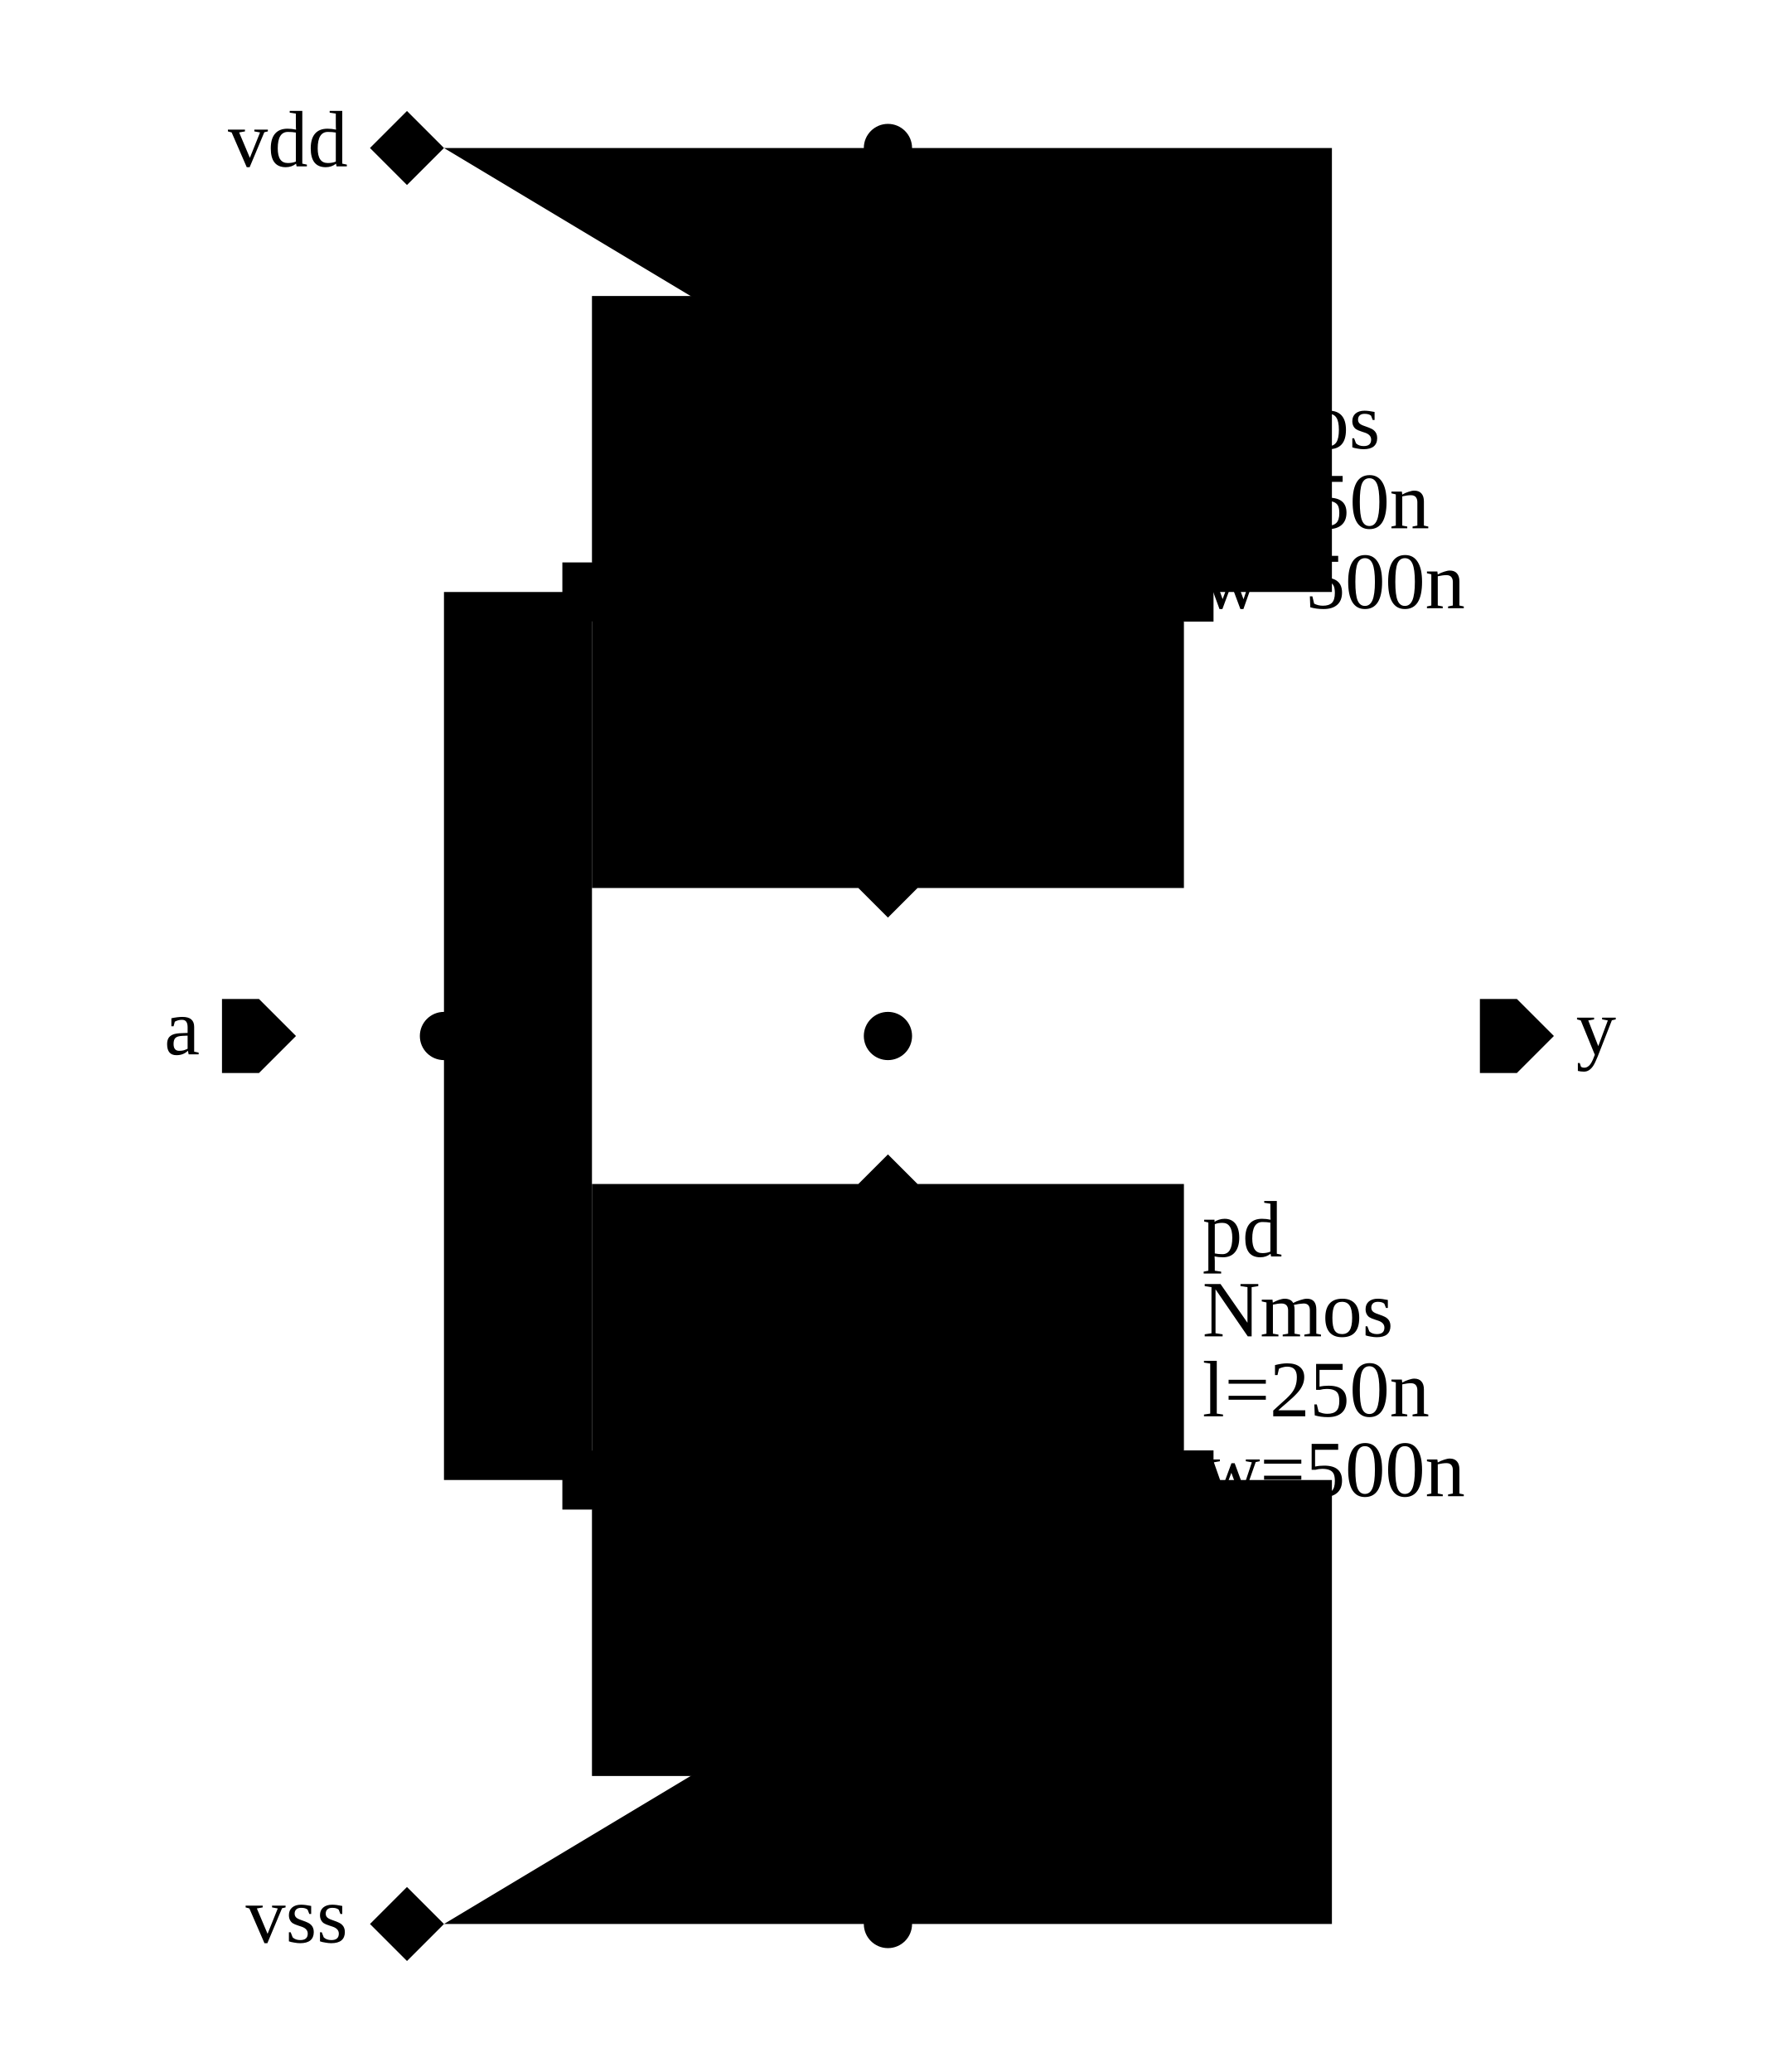
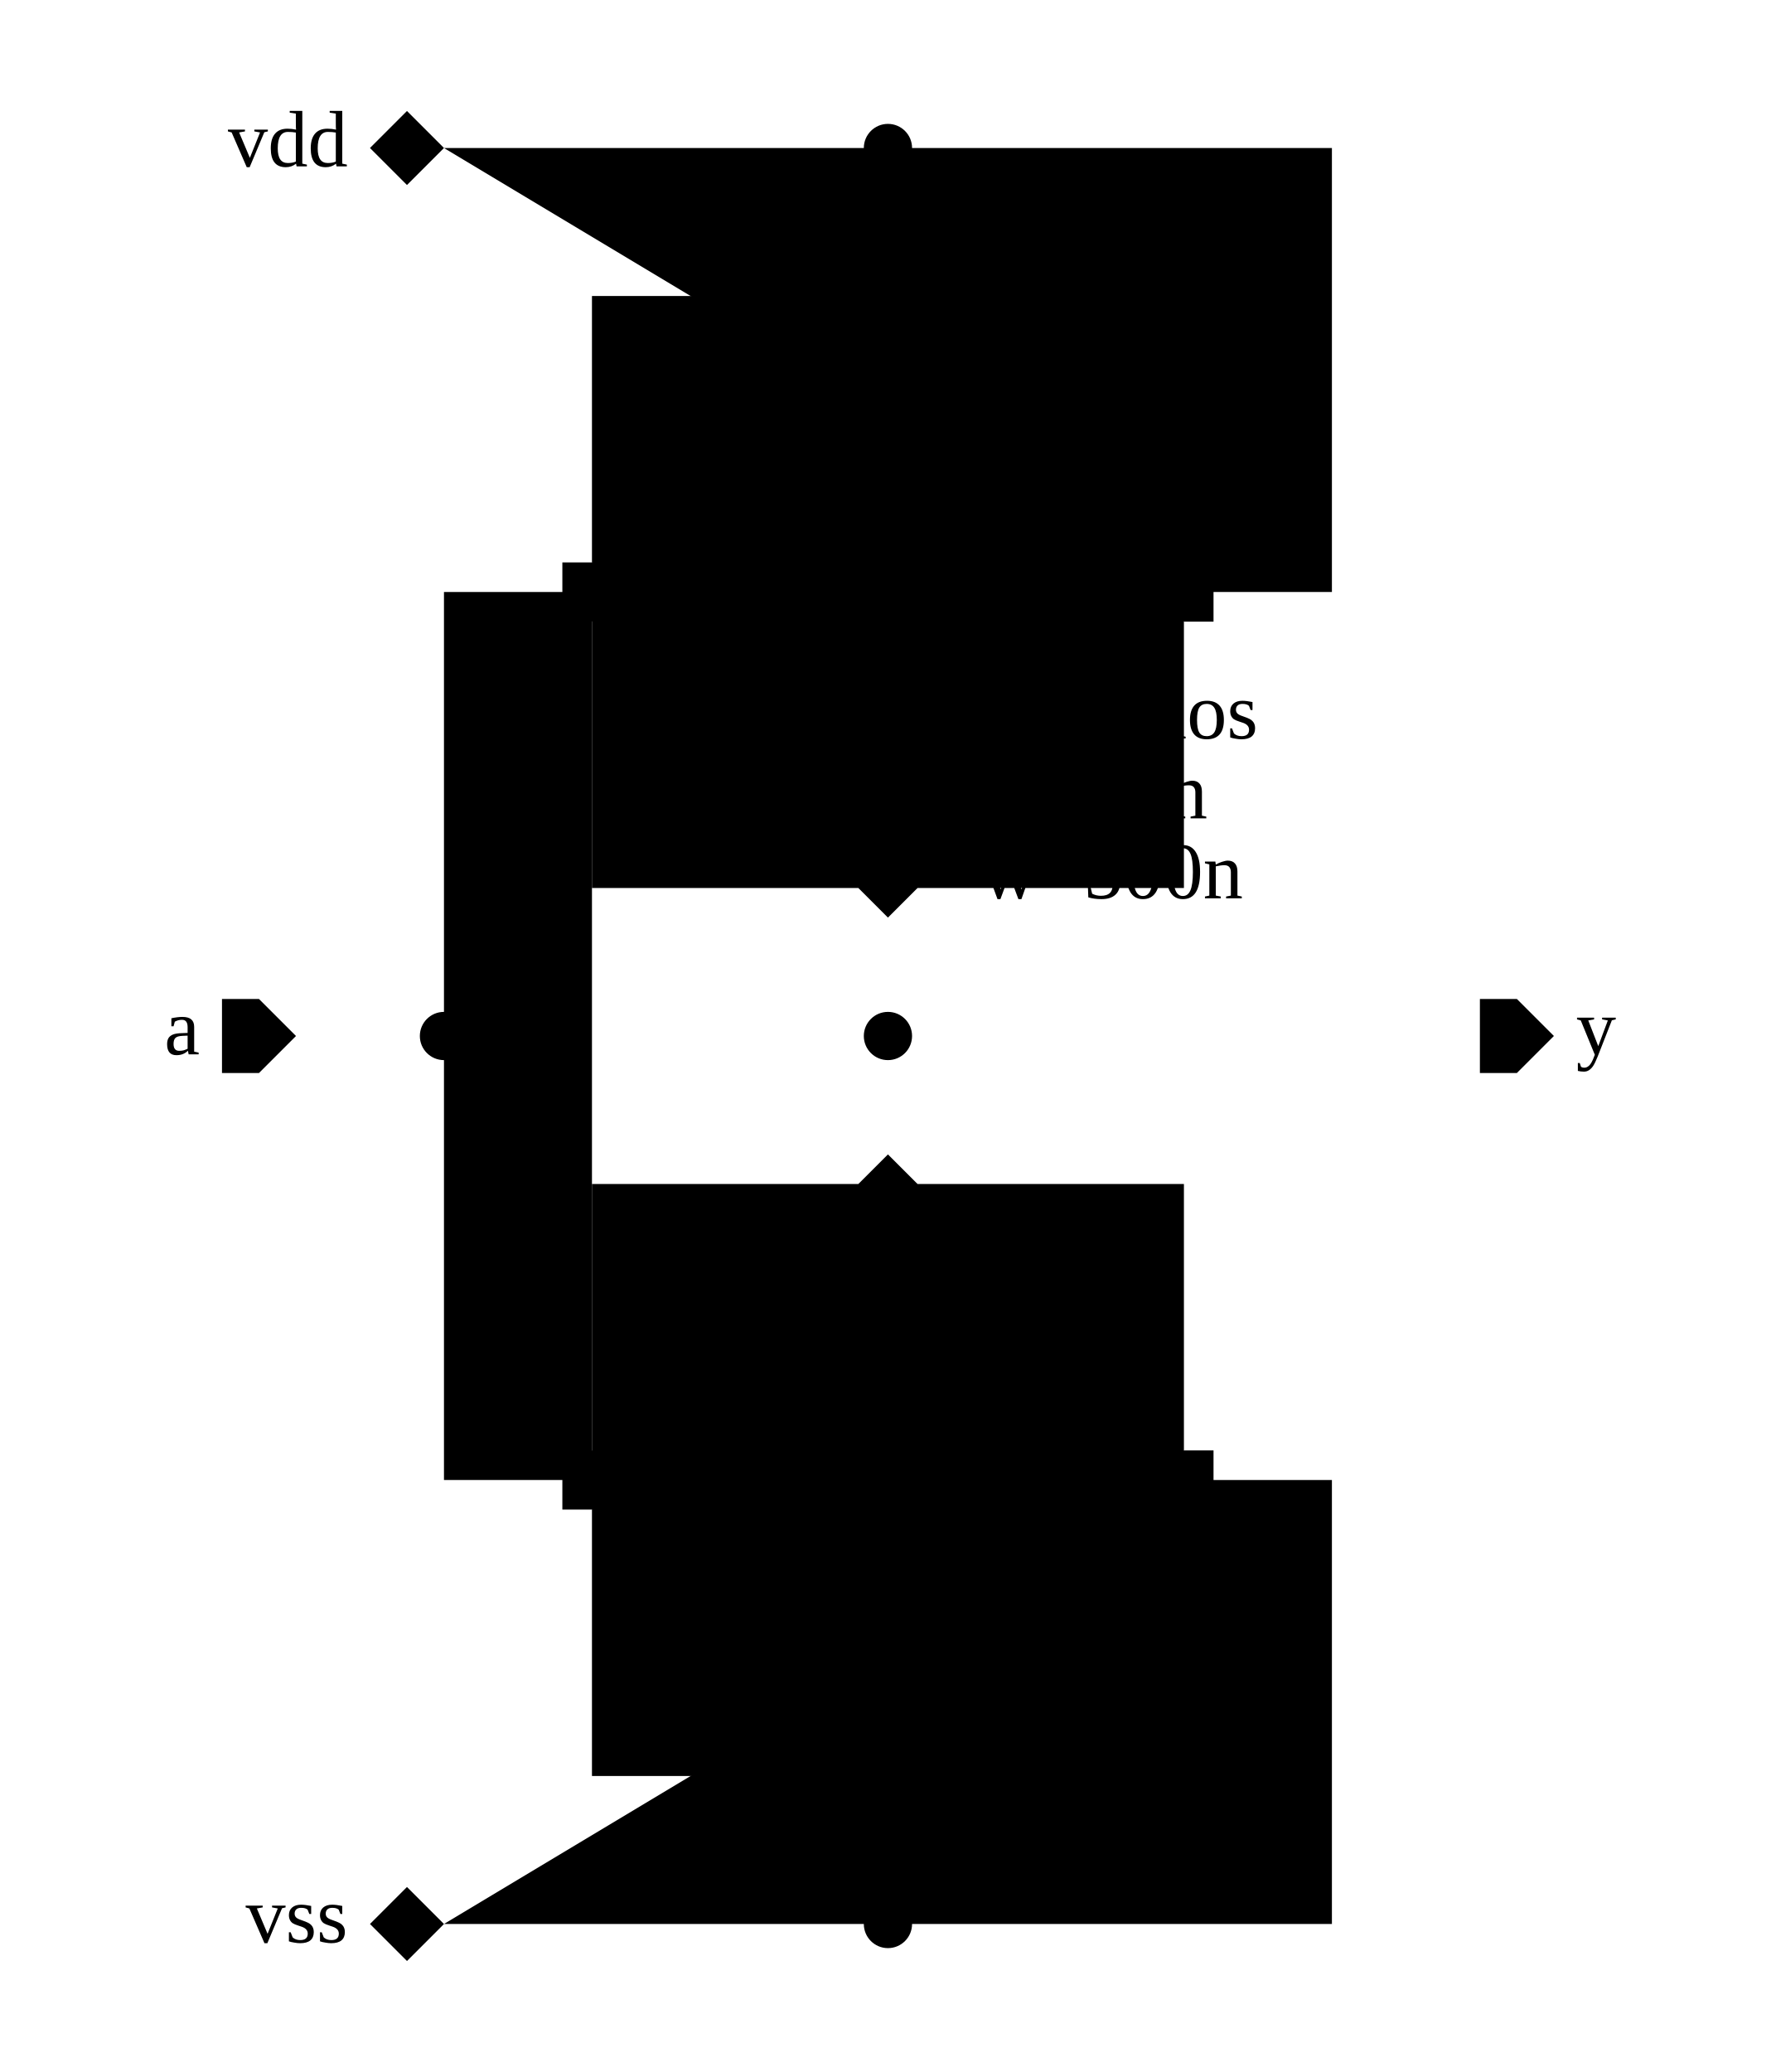
<svg xmlns="http://www.w3.org/2000/svg" width="300.0px" height="350.0px" viewBox="-1.0 0.0 12.0 14.0">
  <g transform="matrix(1 0 0 -1 0 14.0)">
    <path d="M2.0 1.0 L5.0 1.0 L8.0 1.0 L8.0 4.0 L7.0 4.0" class="schemWire" />
    <path d="M5.0 1.0 L5.0 2.0" class="schemWire" />
    <path d="M2.0 13.0 L5.0 13.0 L8.0 13.0 L8.0 10.0 L7.0 10.0" class="schemWire" />
    <path d="M5.0 13.0 L5.0 12.0" class="schemWire" />
    <path d="M3.0 4.0 L2.0 4.0 L2.0 7.0 L2.0 10.0 L3.0 10.0" class="schemWire" />
    <path d="M1.0 7.0 L2.0 7.0" class="schemWire" />
    <path d="M5.0 6.0 L5.0 7.0 L5.0 8.0" class="schemWire" />
    <path d="M5.0 7.0 L9.0 7.0" class="schemWire" />
    <circle cx="2.0" cy="7.0" r="0.163" class="connPoint" />
    <circle cx="5.0" cy="7.0" r="0.163" class="connPoint" />
    <circle cx="5.0" cy="13.0" r="0.163" class="connPoint" />
    <circle cx="5.0" cy="1.0" r="0.163" class="connPoint" />
    <g>
      <rect x="3.0" y="2.0" width="4.0" height="4.0" class="symbolOutline" />
-       <text transform="matrix(0.045 0 0 -0.045 7.125 5.875)" dominant-baseline="hanging" text-anchor="start">
-         <tspan x="0" y="0em" class="instanceName">pd</tspan>
-         <tspan x="0" y="1em" class="cellName">Nmos</tspan>
-         <tspan x="0" y="2em" class="params">l=250n</tspan>
-         <tspan x="0" y="3em" class="params">w=500n</tspan>
+       <text transform="matrix(0.045 0 0 -0.045 5.625 3.375)" dominant-baseline="hanging" text-anchor="start">
+         <tspan x="0" y="0em">
+           <tspan class="instanceName">pd</tspan>
+           <tspan class="cellName">Nmos</tspan>
+         </tspan>
+         <tspan x="0" y="1em" class="params">l=250n</tspan>
+         <tspan x="0" y="2em" class="params">w=500n</tspan>
      </text>
      <path d="M2.0 0.0 L2.0 1.25 L1.3 1.25 L1.3 2.75 L2.0 2.75 L2.0 4.0" transform="matrix(1 0 0 1 3.0 2.0)" class="symbolPoly" />
      <path d="M1.0 1.25 L1.0 2.75" transform="matrix(1 0 0 1 3.0 2.0)" class="symbolPoly" />
      <path d="M0.0 2.0 L1.0 2.0" transform="matrix(1 0 0 1 3.0 2.0)" class="symbolPoly" />
      <path d="M4.0 2.0 L1.3 2.0" transform="matrix(1 0 0 1 3.0 2.0)" class="symbolPoly" />
      <path d="M1.7 1.8 L1.3 2.0 L1.7 2.2" transform="matrix(1 0 0 1 3.0 2.0)" class="symbolPoly" />
      <path d="M1.6 1.05 L2.0 1.25 L1.6 1.45" transform="matrix(1 0 0 1 3.0 2.0)" class="symbolPoly" />
      <path d="M0 0 L0.2 -0.2 L0.2 -0.4 L0 -0.4 L-0.2 -0.4 L-0.2 -0.2 Z" transform="matrix(0 -1 1 0 3.2 4.0)" class="pinArrow" />
      <text transform="matrix(0.045 0 0 -0.045 3.125 4.125)" dominant-baseline="ideographic" text-anchor="start" class="pinLabel">g</text>
      <path d="M0 0 L0.2 -0.2 L0.2 -0.2 L0 -0.4 L-0.2 -0.2 L-0.2 -0.2 Z" transform="matrix(1 0 0 1 5.0 2.2)" class="pinArrow" />
      <text transform="matrix(0 0.045 0.045 0 4.875 2.125)" dominant-baseline="ideographic" text-anchor="start" class="pinLabel">s</text>
      <path d="M0 0 L0.2 -0.2 L0.2 -0.2 L0 -0.4 L-0.2 -0.2 L-0.2 -0.2 Z" transform="matrix(-1 0 0 -1 5.0 5.8)" class="pinArrow" />
      <text transform="matrix(0 0.045 0.045 0 4.875 5.875)" dominant-baseline="ideographic" text-anchor="end" class="pinLabel">d</text>
      <path d="M0 0 L0.2 -0.2 L0.2 -0.4 L0 -0.4 L-0.2 -0.4 L-0.2 -0.2 Z" transform="matrix(0 1 -1 0 6.8 4.0)" class="pinArrow" />
      <text transform="matrix(0.045 0 0 -0.045 6.875 4.125)" dominant-baseline="ideographic" text-anchor="end" class="pinLabel">b</text>
    </g>
    <g>
      <rect x="3.0" y="8.0" width="4.0" height="4.0" class="symbolOutline" />
-       <text transform="matrix(0.045 0 0 -0.045 7.125 11.875)" dominant-baseline="hanging" text-anchor="start">
-         <tspan x="0" y="0em" class="instanceName">pu</tspan>
-         <tspan x="0" y="1em" class="cellName">Pmos</tspan>
-         <tspan x="0" y="2em" class="params">l=250n</tspan>
-         <tspan x="0" y="3em" class="params">w=500n</tspan>
+       <text transform="matrix(0.045 0 0 -0.045 5.625 9.375)" dominant-baseline="hanging" text-anchor="start">
+         <tspan x="0" y="0em">
+           <tspan class="instanceName">pu</tspan>
+           <tspan class="cellName">Pmos</tspan>
+         </tspan>
+         <tspan x="0" y="1em" class="params">l=250n</tspan>
+         <tspan x="0" y="2em" class="params">w=500n</tspan>
      </text>
      <path d="M2.0 0.0 L2.0 1.25 L1.3 1.25 L1.3 2.75 L2.0 2.75 L2.0 4.0" transform="matrix(1 0 0 1 3.0 8.0)" class="symbolPoly" />
      <path d="M1.0 1.25 L1.0 2.75" transform="matrix(1 0 0 1 3.0 8.0)" class="symbolPoly" />
      <path d="M0.0 2.0 L1.0 2.0" transform="matrix(1 0 0 1 3.0 8.0)" class="symbolPoly" />
      <path d="M4.0 2.0 L1.3 2.0" transform="matrix(1 0 0 1 3.0 8.0)" class="symbolPoly" />
      <path d="M1.7 2.55 L1.3 2.75 L1.7 2.95" transform="matrix(1 0 0 1 3.0 8.0)" class="symbolPoly" />
      <path d="M1.6 1.8 L2.0 2.0 L1.6 2.2" transform="matrix(1 0 0 1 3.0 8.0)" class="symbolPoly" />
      <path d="M0 0 L0.2 -0.2 L0.2 -0.4 L0 -0.4 L-0.2 -0.4 L-0.2 -0.2 Z" transform="matrix(0 -1 1 0 3.2 10.0)" class="pinArrow" />
      <text transform="matrix(0.045 0 0 -0.045 3.125 10.125)" dominant-baseline="ideographic" text-anchor="start" class="pinLabel">g</text>
      <path d="M0 0 L0.2 -0.2 L0.2 -0.2 L0 -0.4 L-0.2 -0.2 L-0.2 -0.2 Z" transform="matrix(1 0 0 1 5.0 8.2)" class="pinArrow" />
      <text transform="matrix(0 0.045 0.045 0 4.875 8.125)" dominant-baseline="ideographic" text-anchor="start" class="pinLabel">d</text>
      <path d="M0 0 L0.2 -0.2 L0.2 -0.2 L0 -0.4 L-0.2 -0.2 L-0.2 -0.2 Z" transform="matrix(-1 0 0 -1 5.0 11.8)" class="pinArrow" />
      <text transform="matrix(0 0.045 0.045 0 4.875 11.875)" dominant-baseline="ideographic" text-anchor="end" class="pinLabel">s</text>
      <path d="M0 0 L0.2 -0.2 L0.2 -0.4 L0 -0.4 L-0.2 -0.4 L-0.2 -0.2 Z" transform="matrix(0 1 -1 0 6.8 10.0)" class="pinArrow" />
      <text transform="matrix(0.045 0 0 -0.045 6.875 10.125)" dominant-baseline="ideographic" text-anchor="end" class="pinLabel">b</text>
    </g>
    <g>
      <path d="M0 0 L0.25 -0.25 L0.25 -0.25 L0 -0.5 L-0.25 -0.25 L-0.25 -0.25 Z" transform="matrix(0 -1 1 0 2.0 13.0)" class="portArrow" />
      <text transform="matrix(0.045 0 0 -0.045 1.35 13.0)" dominant-baseline="middle" text-anchor="end" class="portLabel">vdd</text>
    </g>
    <g>
      <path d="M0 0 L0.25 -0.25 L0.25 -0.25 L0 -0.5 L-0.25 -0.25 L-0.25 -0.25 Z" transform="matrix(0 -1 1 0 2.0 1.0)" class="portArrow" />
      <text transform="matrix(0.045 0 0 -0.045 1.35 1.0)" dominant-baseline="middle" text-anchor="end" class="portLabel">vss</text>
    </g>
    <g>
      <path d="M0 0 L0.25 -0.25 L0.25 -0.5 L0 -0.5 L-0.25 -0.5 L-0.25 -0.25 Z" transform="matrix(0 -1 1 0 1.0 7.0)" class="portArrow" />
      <text transform="matrix(0.045 0 0 -0.045 0.35 7.0)" dominant-baseline="middle" text-anchor="end" class="portLabel">a</text>
    </g>
    <g>
      <path d="M0 0 L0.25 0 L0.25 -0.25 L0 -0.5 L-0.25 -0.25 L-0.25 0 Z" transform="matrix(0 1 -1 0 9.0 7.0)" class="portArrow" />
      <text transform="matrix(0.045 0 0 -0.045 9.65 7.0)" dominant-baseline="middle" text-anchor="start" class="portLabel">y</text>
    </g>
  </g>
</svg>
